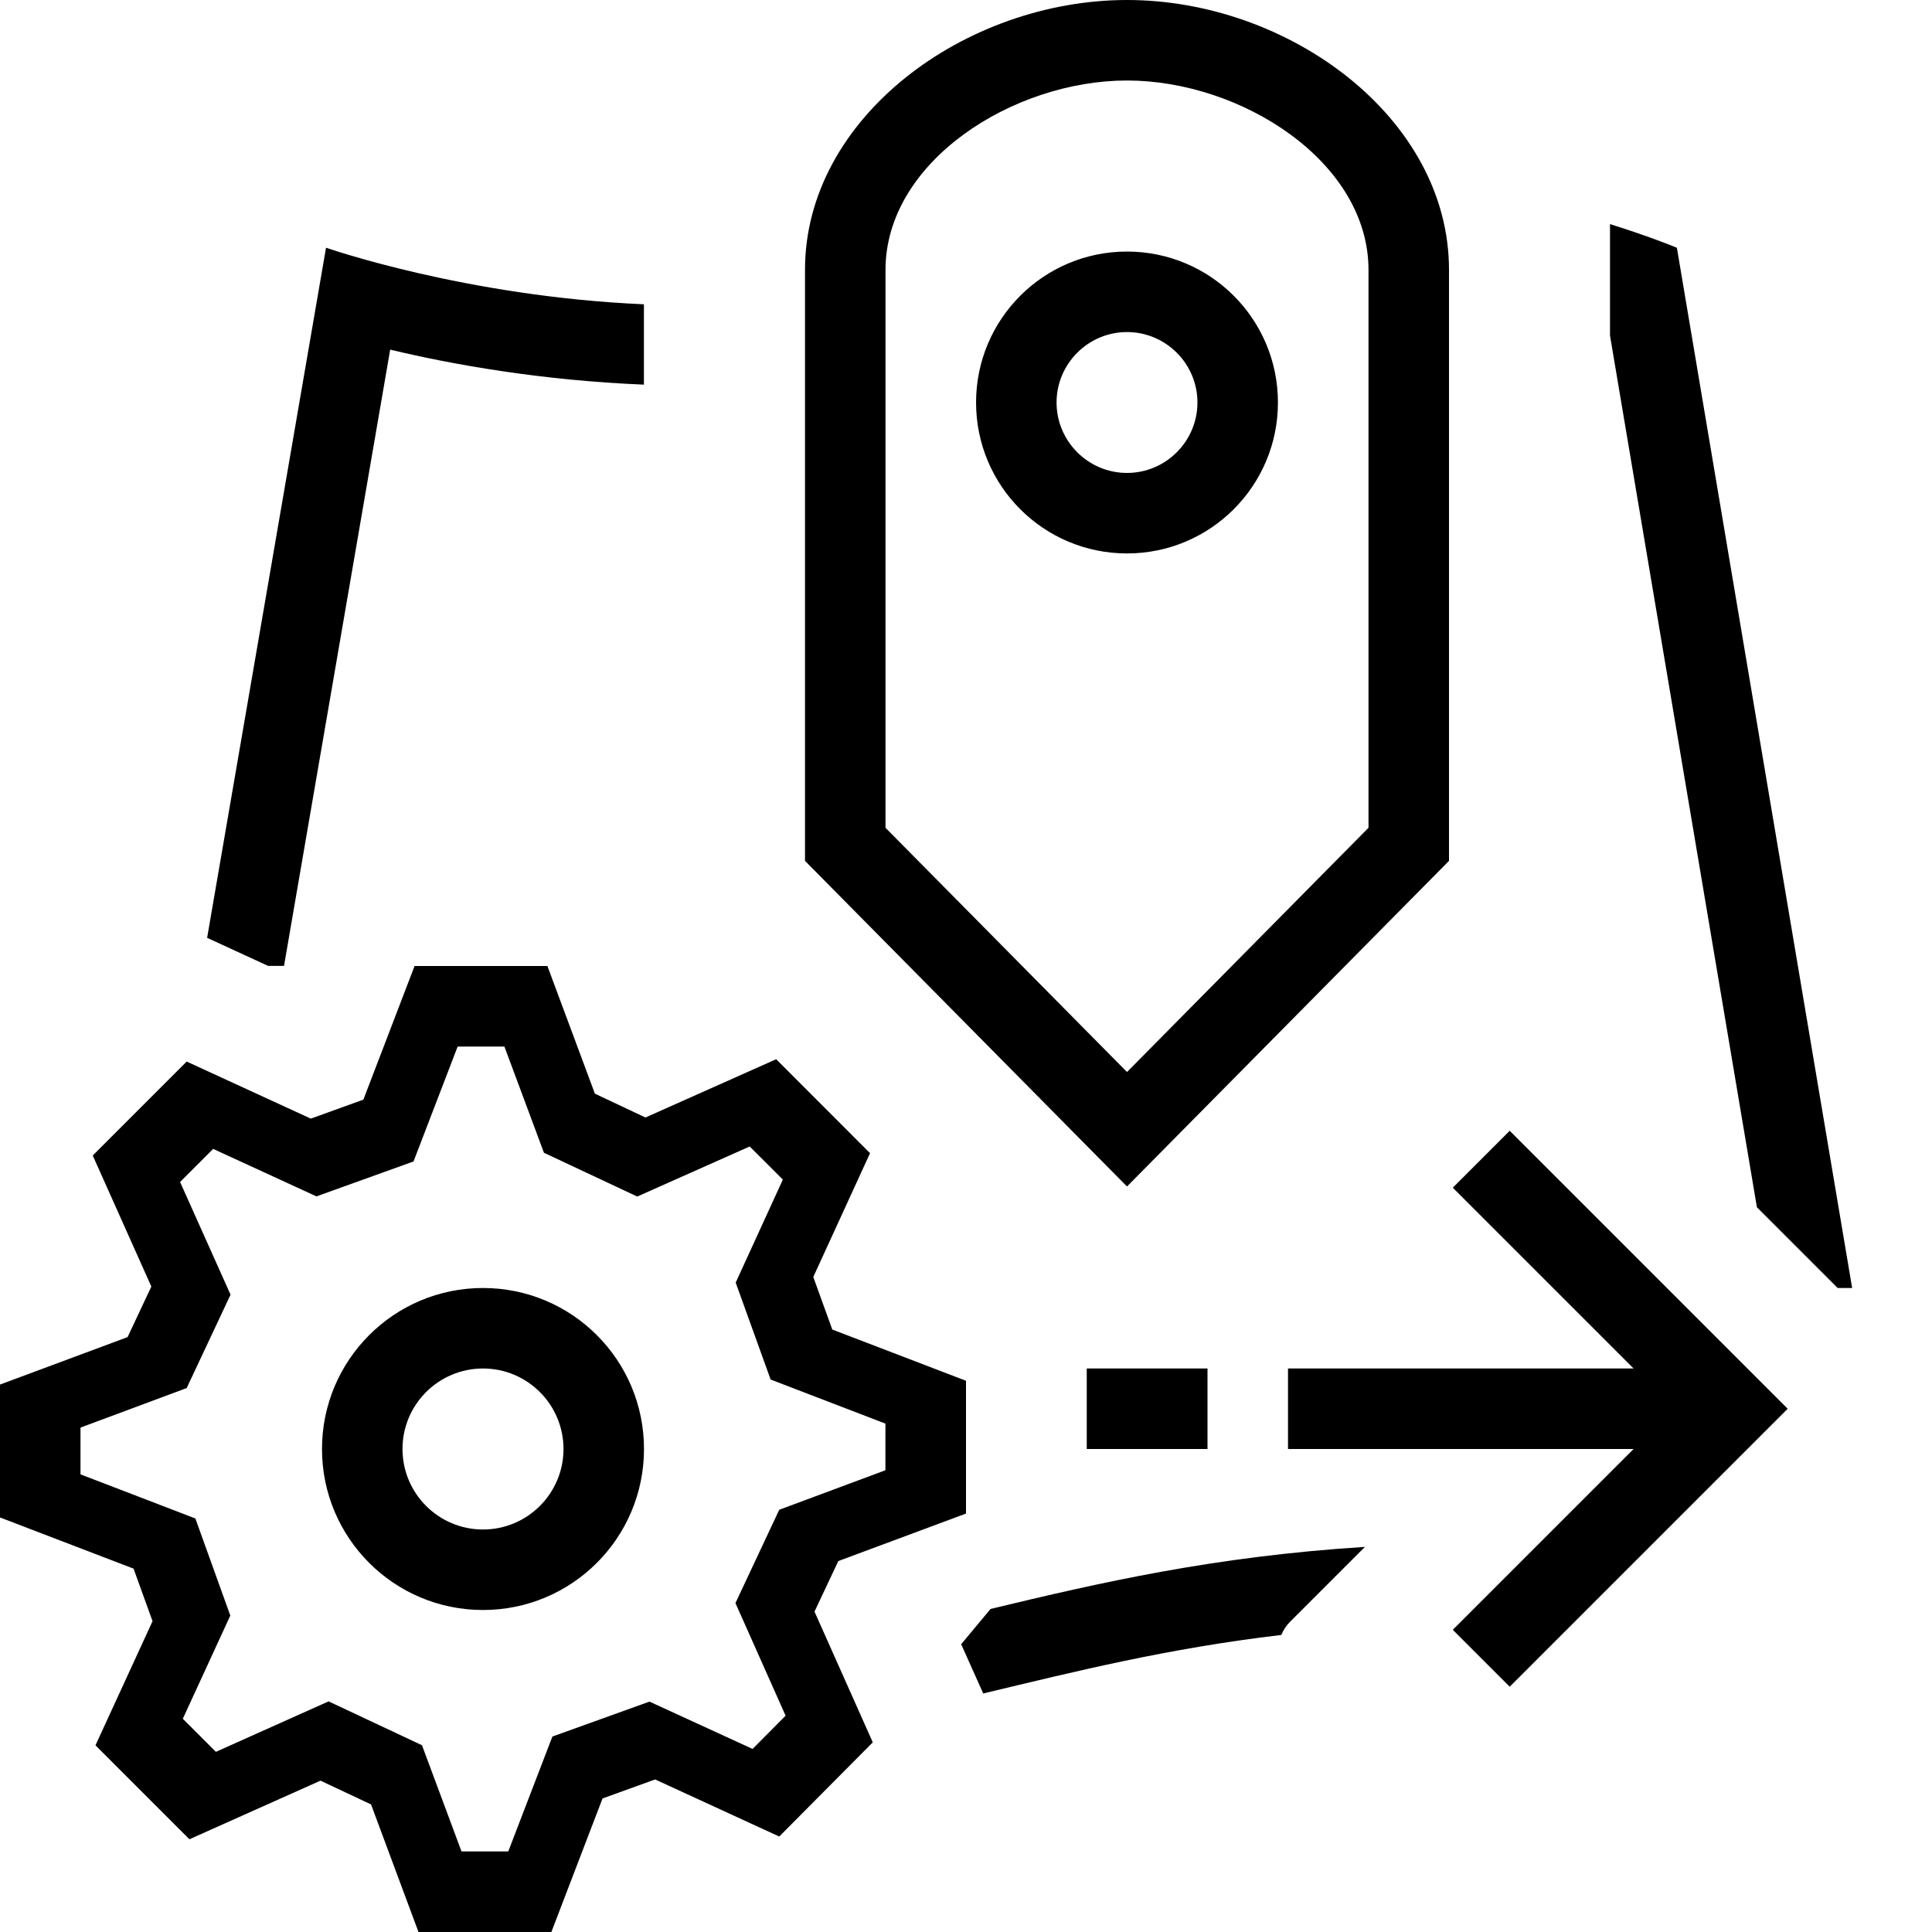
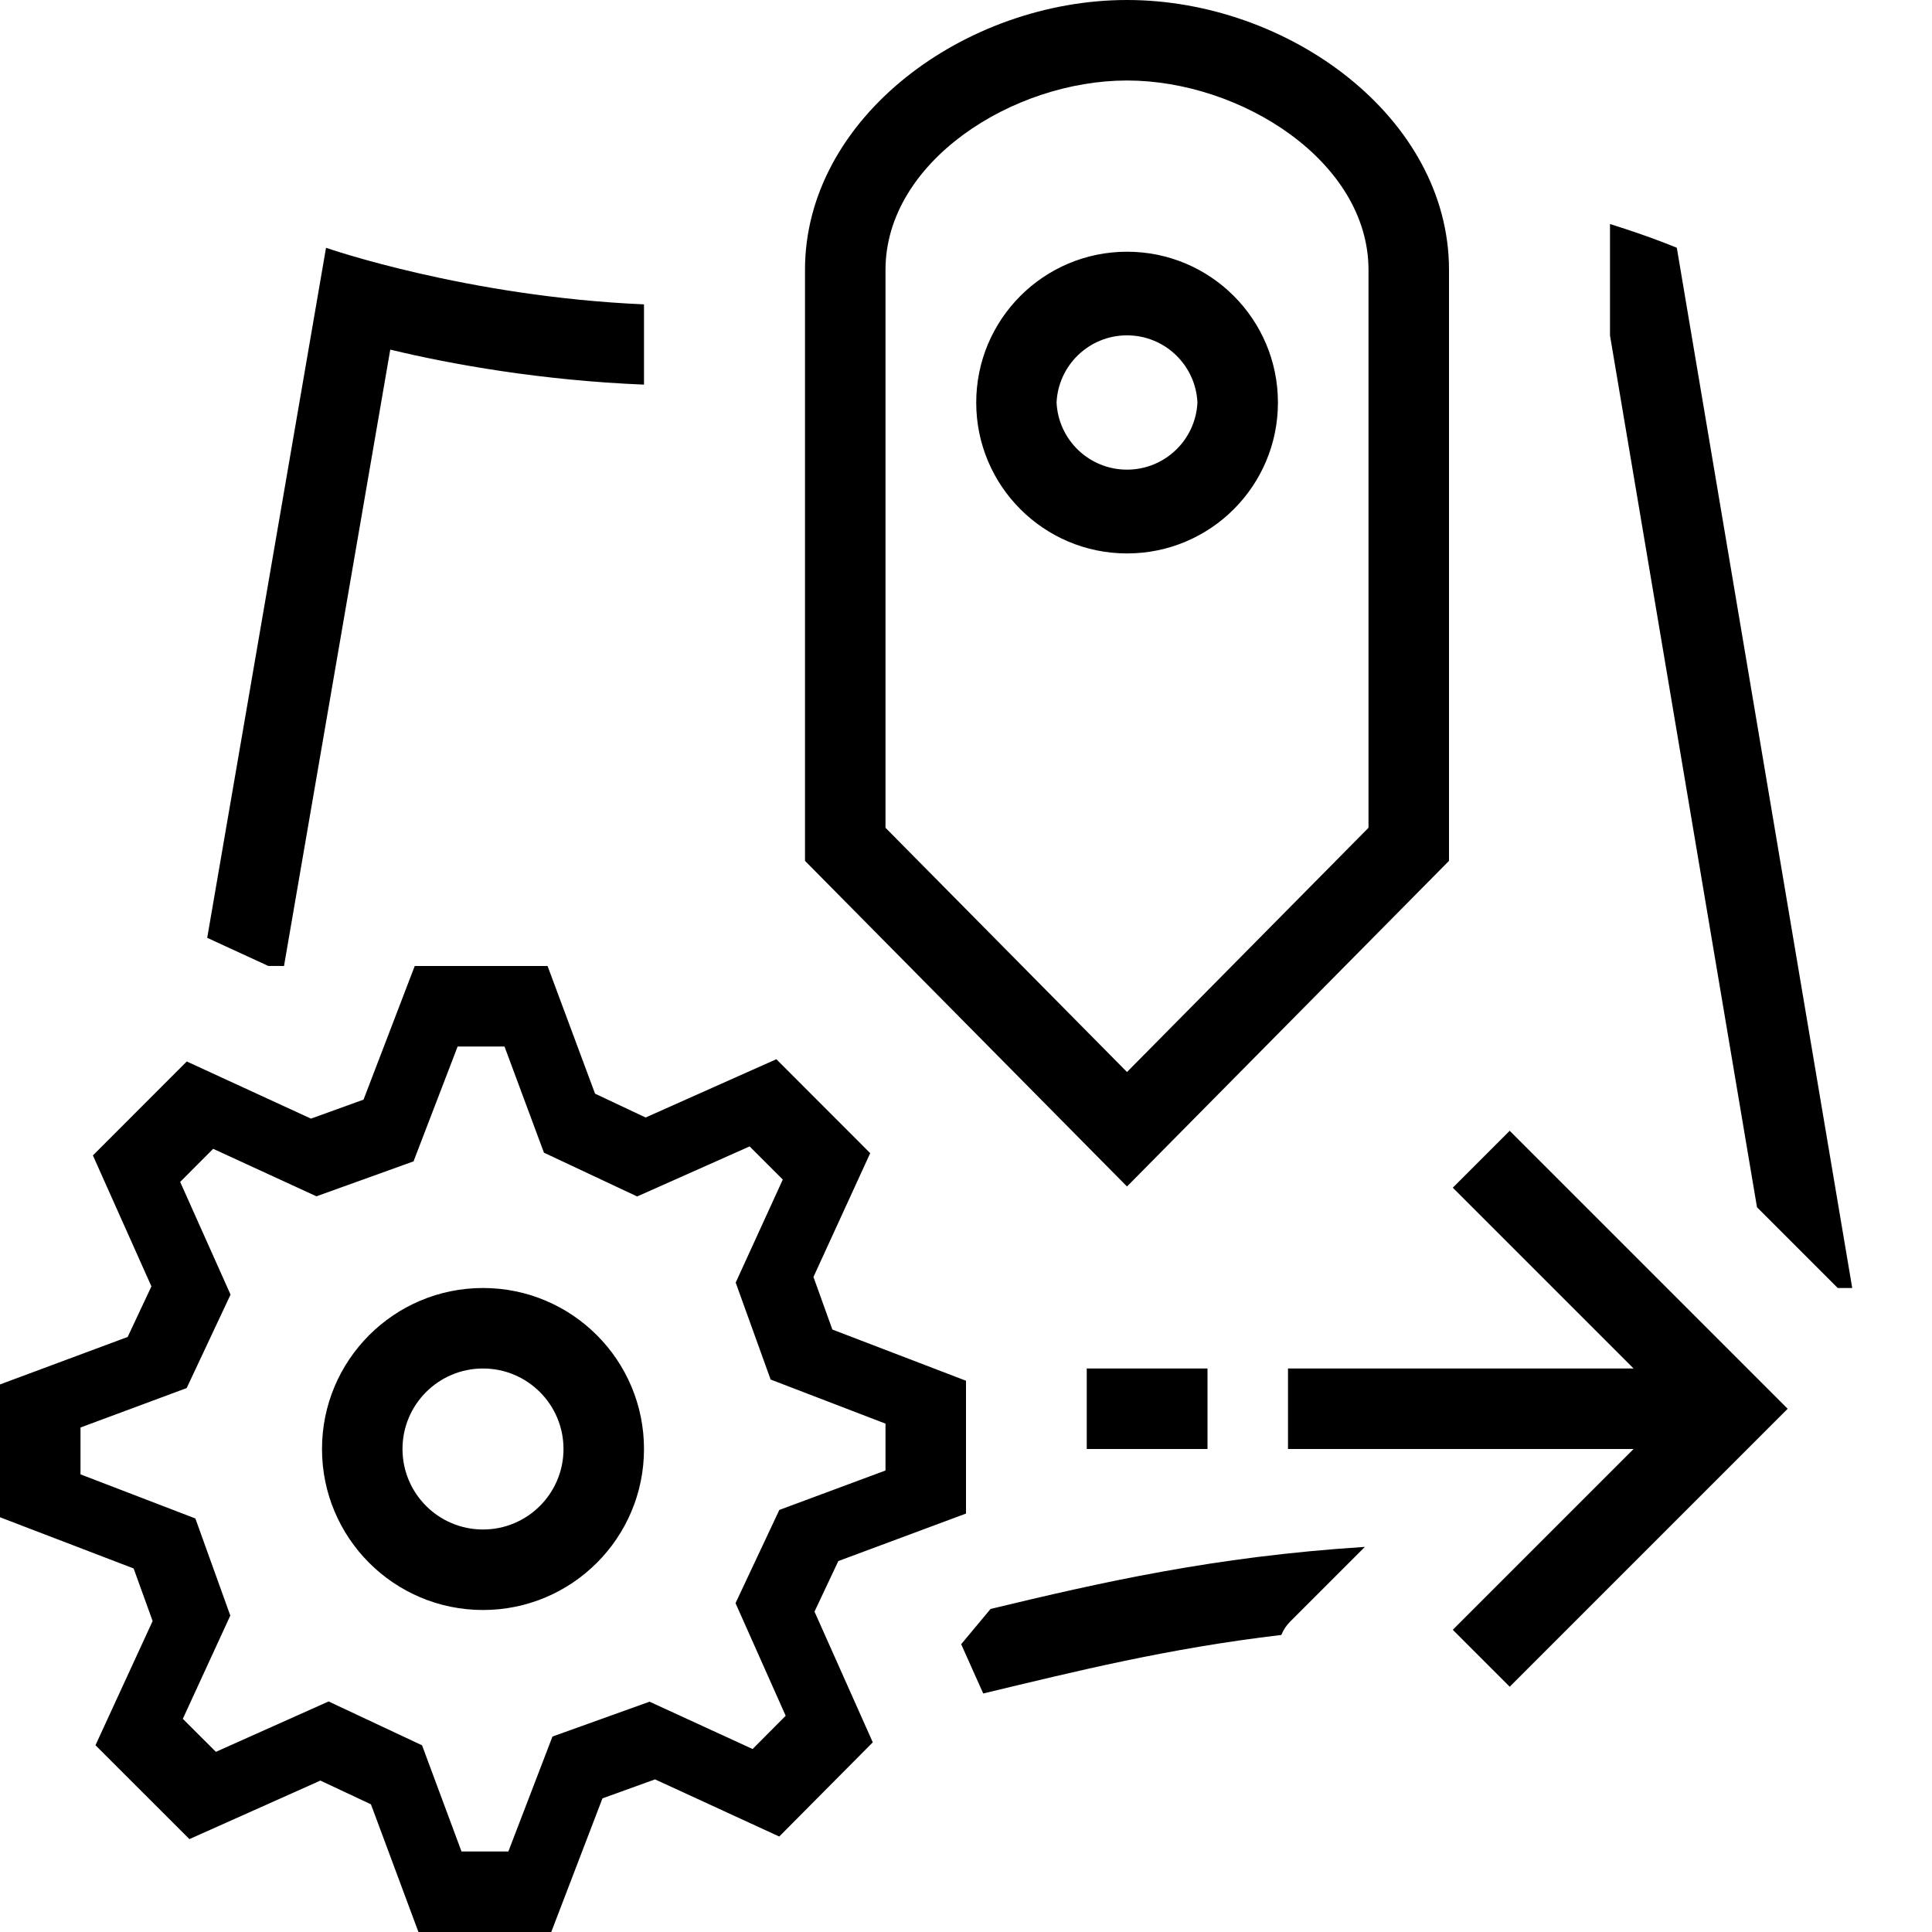
- <svg xmlns="http://www.w3.org/2000/svg" id="icons" viewBox="0 0 24 24">
-   <path d="M20,3.353v-.569c.519.162.831.294.831.294l2.177,12.922h-.18l-1.003-1.003-1.825-10.829v-.815ZM3.528,12l1.319-7.657c.774.187,1.893.384,3.152.435v-.998c-2.216-.096-3.949-.703-3.949-.703l-1.477,8.573.758.349h.197ZM16.955,19.216c-1.882.119-3.294.445-4.65.771l-.365.438.274.612c1.156-.277,2.295-.561,3.703-.727.024-.059.06-.115.109-.164l.93-.93ZM18,10.694l-4,4.045-4-4.045V3.352c0-1.895,1.994-3.352,4-3.352s4,1.458,4,3.352v7.341ZM17,3.353c0-1.347-1.584-2.353-3-2.353s-3,1.006-3,2.353v6.93l3,3.034,3-3.034V3.353ZM15.875,5c0,1.036-.839,1.875-1.875,1.875s-1.875-.839-1.875-1.875.839-1.875,1.875-1.875,1.875.839,1.875,1.875ZM14.875,5c0-.482-.393-.875-.875-.875s-.875.393-.875.875.393.875.875.875.875-.393.875-.875ZM16,18h4.293l-2.246,2.246.707.707,3.453-3.453-3.453-3.453-.707.707,2.246,2.246h-4.293v1ZM15,17h-1.5v1h1.5v-1ZM4,18c0-1.105.895-2,2-2s2,.895,2,2c0,1.105-.895,2-2,2s-2-.895-2-2ZM5,18c0,.552.448,1,1,1s1-.448,1-1c0-.552-.448-1-1-1s-1,.448-1,1ZM12,17.152v1.65l-1.586.59-.296.628.724,1.624-1.162,1.17-1.542-.709-.653.236-.636,1.66h-1.65l-.59-1.586-.628-.295-1.628.728-1.167-1.167.709-1.542-.236-.653-1.66-.636v-1.65l1.586-.59.295-.628-.728-1.628,1.167-1.167,1.542.709.653-.236.636-1.66h1.65l.59,1.586.628.296,1.624-.724,1.166,1.167-.705,1.538.236.653,1.66.636ZM11,17.685l-1.427-.548-.434-1.204.586-1.28-.412-.411-1.397.622-1.159-.544-.491-1.319h-.581l-.548,1.427-1.206.434-1.283-.59-.411.411.627,1.4-.545,1.16-1.319.491v.581l1.427.548.434,1.206-.59,1.282.411.411,1.4-.627,1.16.545.491,1.319h.581l.548-1.427,1.206-.434,1.281.588.41-.413-.623-1.399.544-1.159,1.319-.491v-.581Z" />
-   <rect width="24" height="24" fill="none" />
+ <svg xmlns="http://www.w3.org/2000/svg" viewBox="0 0 24 24">
+   <path d="M20 3.353v-.57c.52.162.83.295.83.295L23.009 16h-.18l-1.003-1.003L20 4.167zM3.528 12l1.32-7.657c.773.187 1.893.384 3.152.435v-.997c-2.216-.097-3.95-.703-3.95-.703L2.574 11.65l.758.349zm13.427 7.216c-1.882.12-3.293.445-4.65.771l-.365.438.274.612c1.156-.277 2.295-.561 3.703-.727a.5.5 0 0 1 .108-.164zM18 10.694l-4 4.045-4-4.045V3.352C10 1.458 11.994 0 14 0s4 1.458 4 3.352zm-1-7.341C17 2.006 15.416 1 14 1s-3 1.006-3 2.353v6.93l3 3.034 3-3.034zM15.875 5a1.874 1.874 0 1 1-3.748.002A1.874 1.874 0 0 1 15.875 5m-1 0a.876.876 0 0 0-1.75 0 .876.876 0 0 0 1.75 0M16 18h4.293l-2.246 2.246.707.707 3.453-3.453-3.453-3.453-.707.707L20.293 17H16zm-1-1h-1.5v1H15zM4 18a2 2 0 1 1 4 0 2 2 0 0 1-4 0m1 0a1 1 0 1 0 2 0 1 1 0 0 0-2 0m7-.848v1.65l-1.586.59-.296.628.724 1.624-1.162 1.17-1.543-.71-.653.236L6.848 24h-1.65l-.59-1.586-.628-.295-1.627.727-1.167-1.166.71-1.543-.236-.653L0 18.848v-1.65l1.586-.59.295-.628-.727-1.627 1.166-1.167 1.543.71.653-.236.636-1.66h1.65l.59 1.586.628.296 1.624-.724 1.166 1.167-.705 1.538.235.653zm-1 .533-1.427-.548-.434-1.204.585-1.28-.412-.412-1.397.622-1.158-.544L6.267 13h-.582l-.548 1.427-1.206.434-1.283-.59-.41.411.626 1.4-.545 1.161-1.319.49v.582l1.427.548.434 1.206-.59 1.283.411.41 1.4-.626 1.161.545.49 1.319h.582l.548-1.428 1.206-.433 1.28.588.411-.413-.623-1.399.544-1.158 1.319-.49z" />
+   <path fill="none" d="M0 0h24v24H0z" />
</svg>
